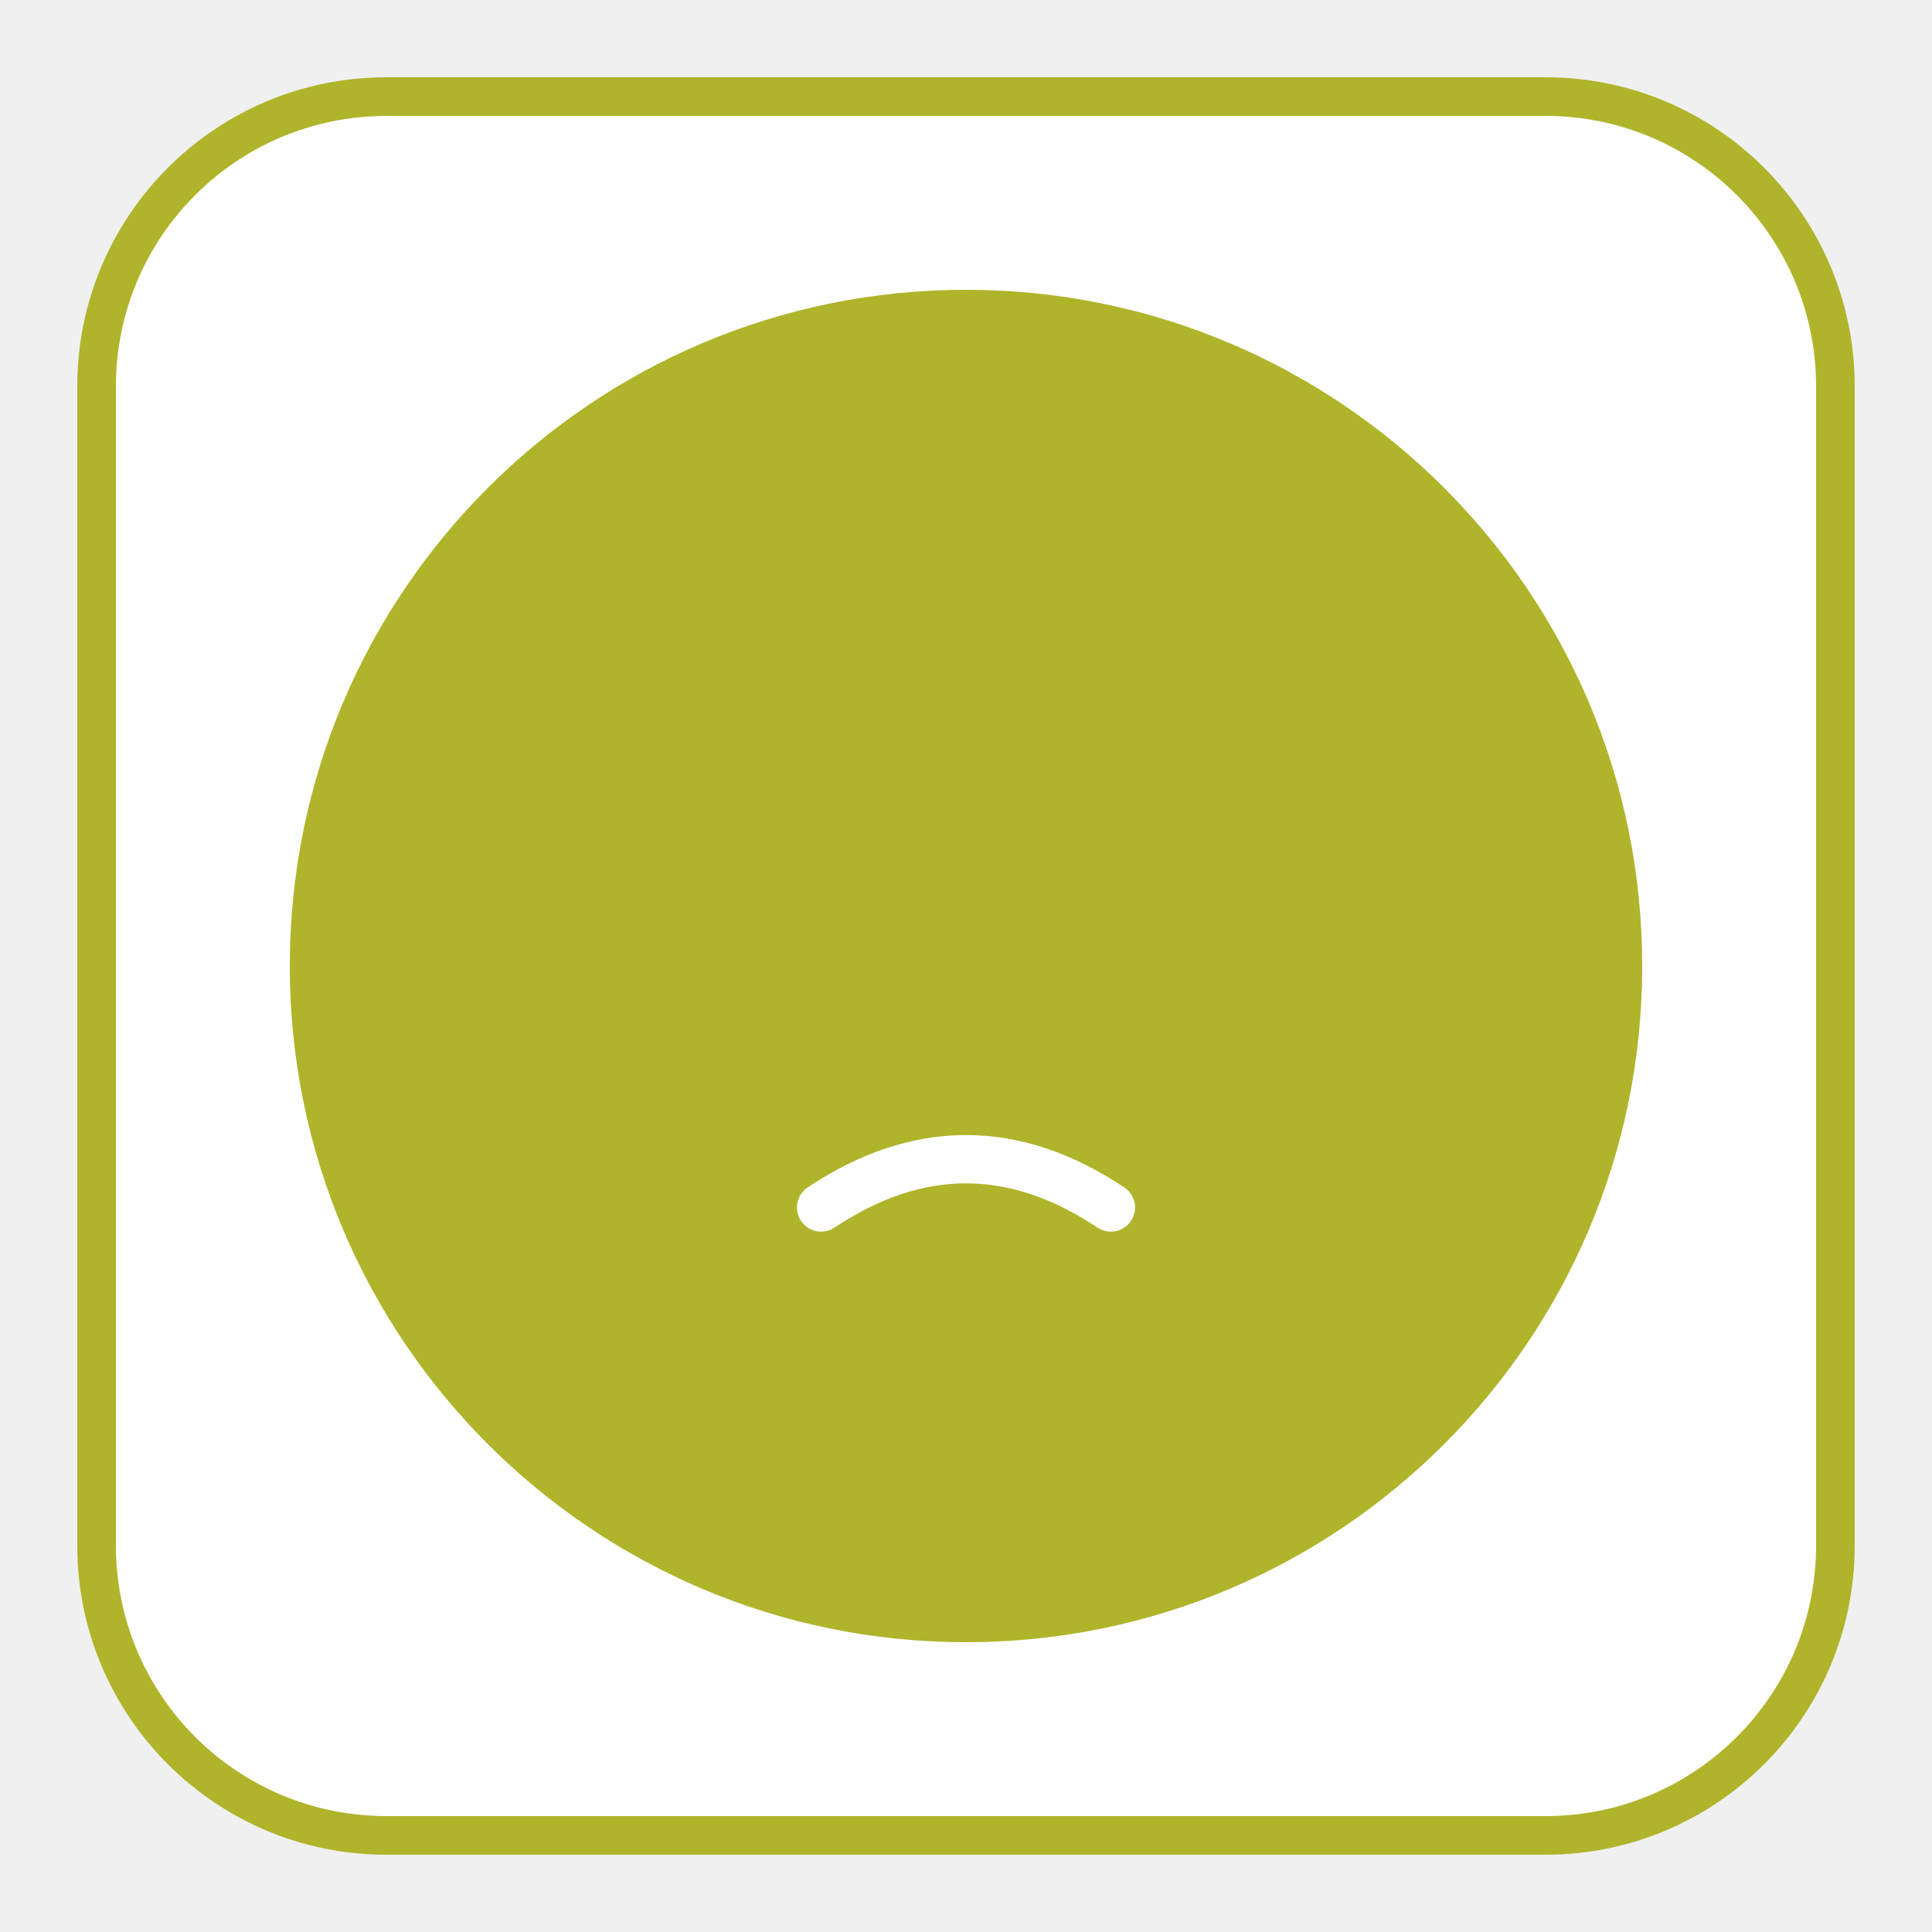
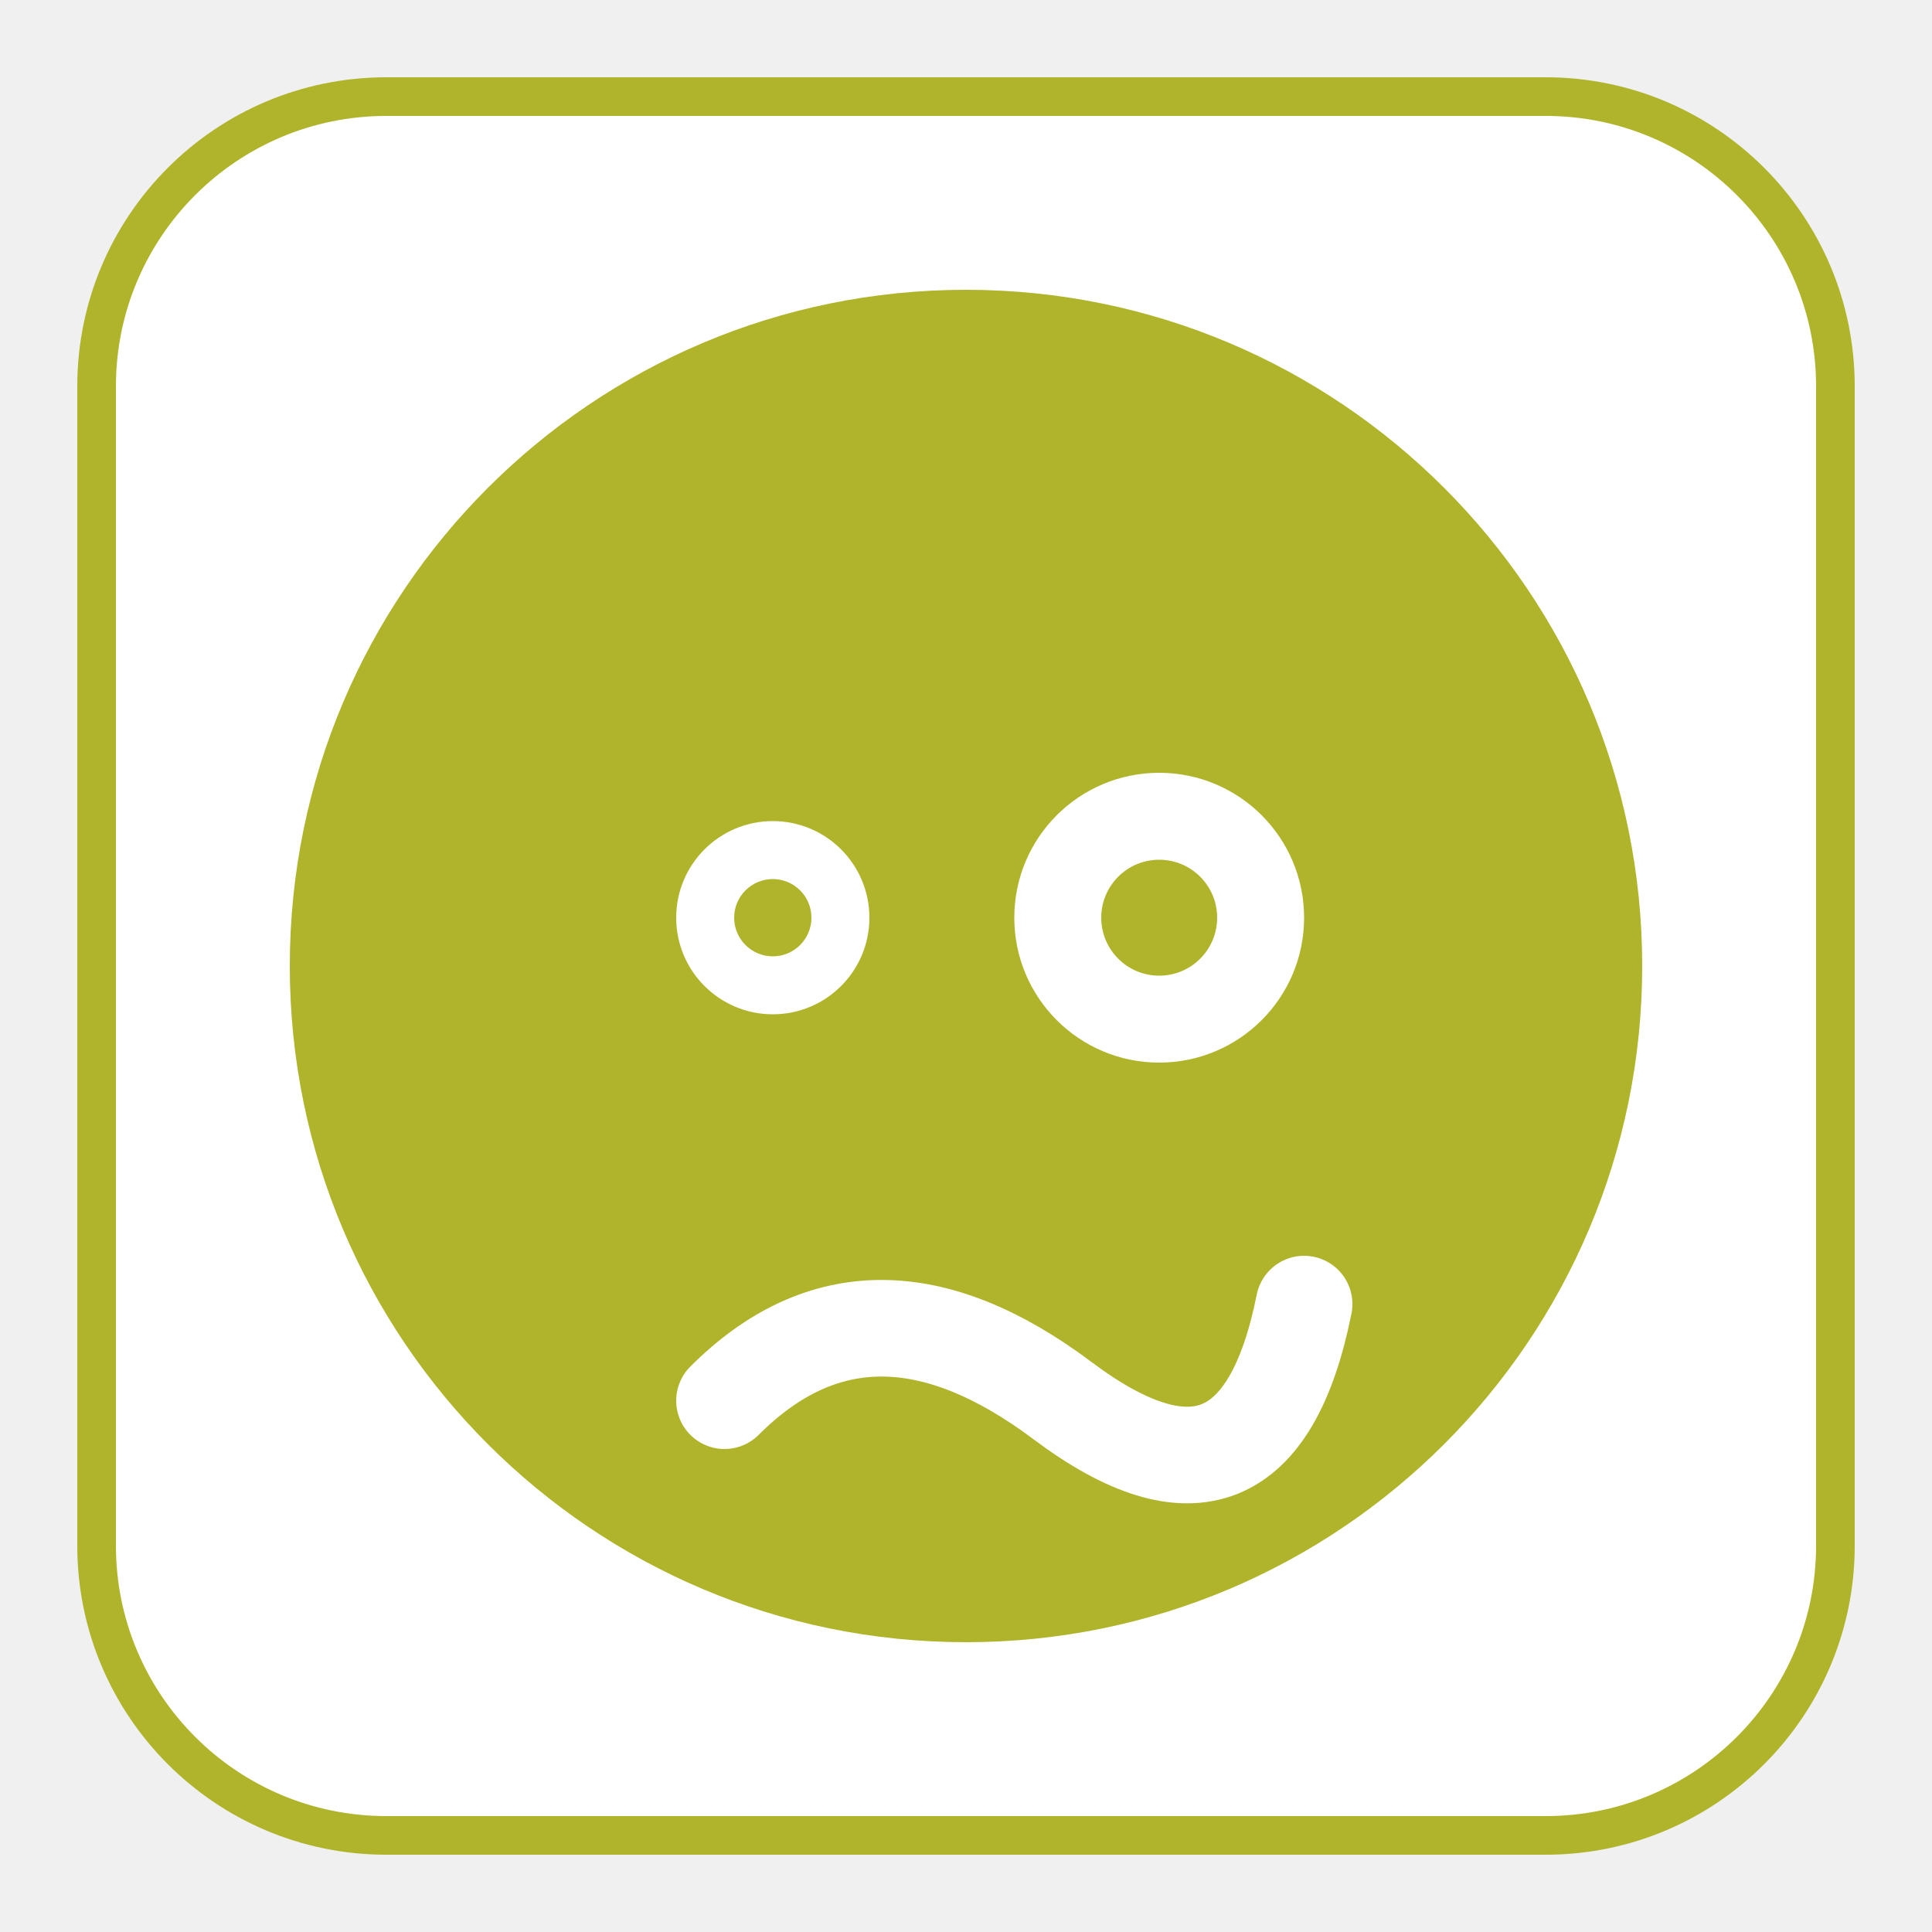
<svg xmlns="http://www.w3.org/2000/svg" width="200" height="200" viewBox="0 0 200 200">
  <rect x="10" y="10" width="180" height="180" rx="30" fill="white" stroke="#AFB42B" stroke-width="4" />
  <circle cx="100" cy="100" r="70" fill="#AFB42B" />
-   <path d="M85 125 Q100 115 115 125" stroke="white" stroke-width="5" stroke-linecap="round" fill="none" />
+   <circle cx="80" cy="95" r="10" fill="white" />
+   <circle cx="120" cy="95" r="15" fill="white" />
+   <circle cx="80" cy="95" r="4" fill="#AFB42B" />
+   <circle cx="120" cy="95" r="6" fill="#AFB42B" />
+   <path d="M75 145 Q90 130 110 145 T135 135" stroke="white" stroke-width="10" stroke-linecap="round" fill="none" />
</svg>
